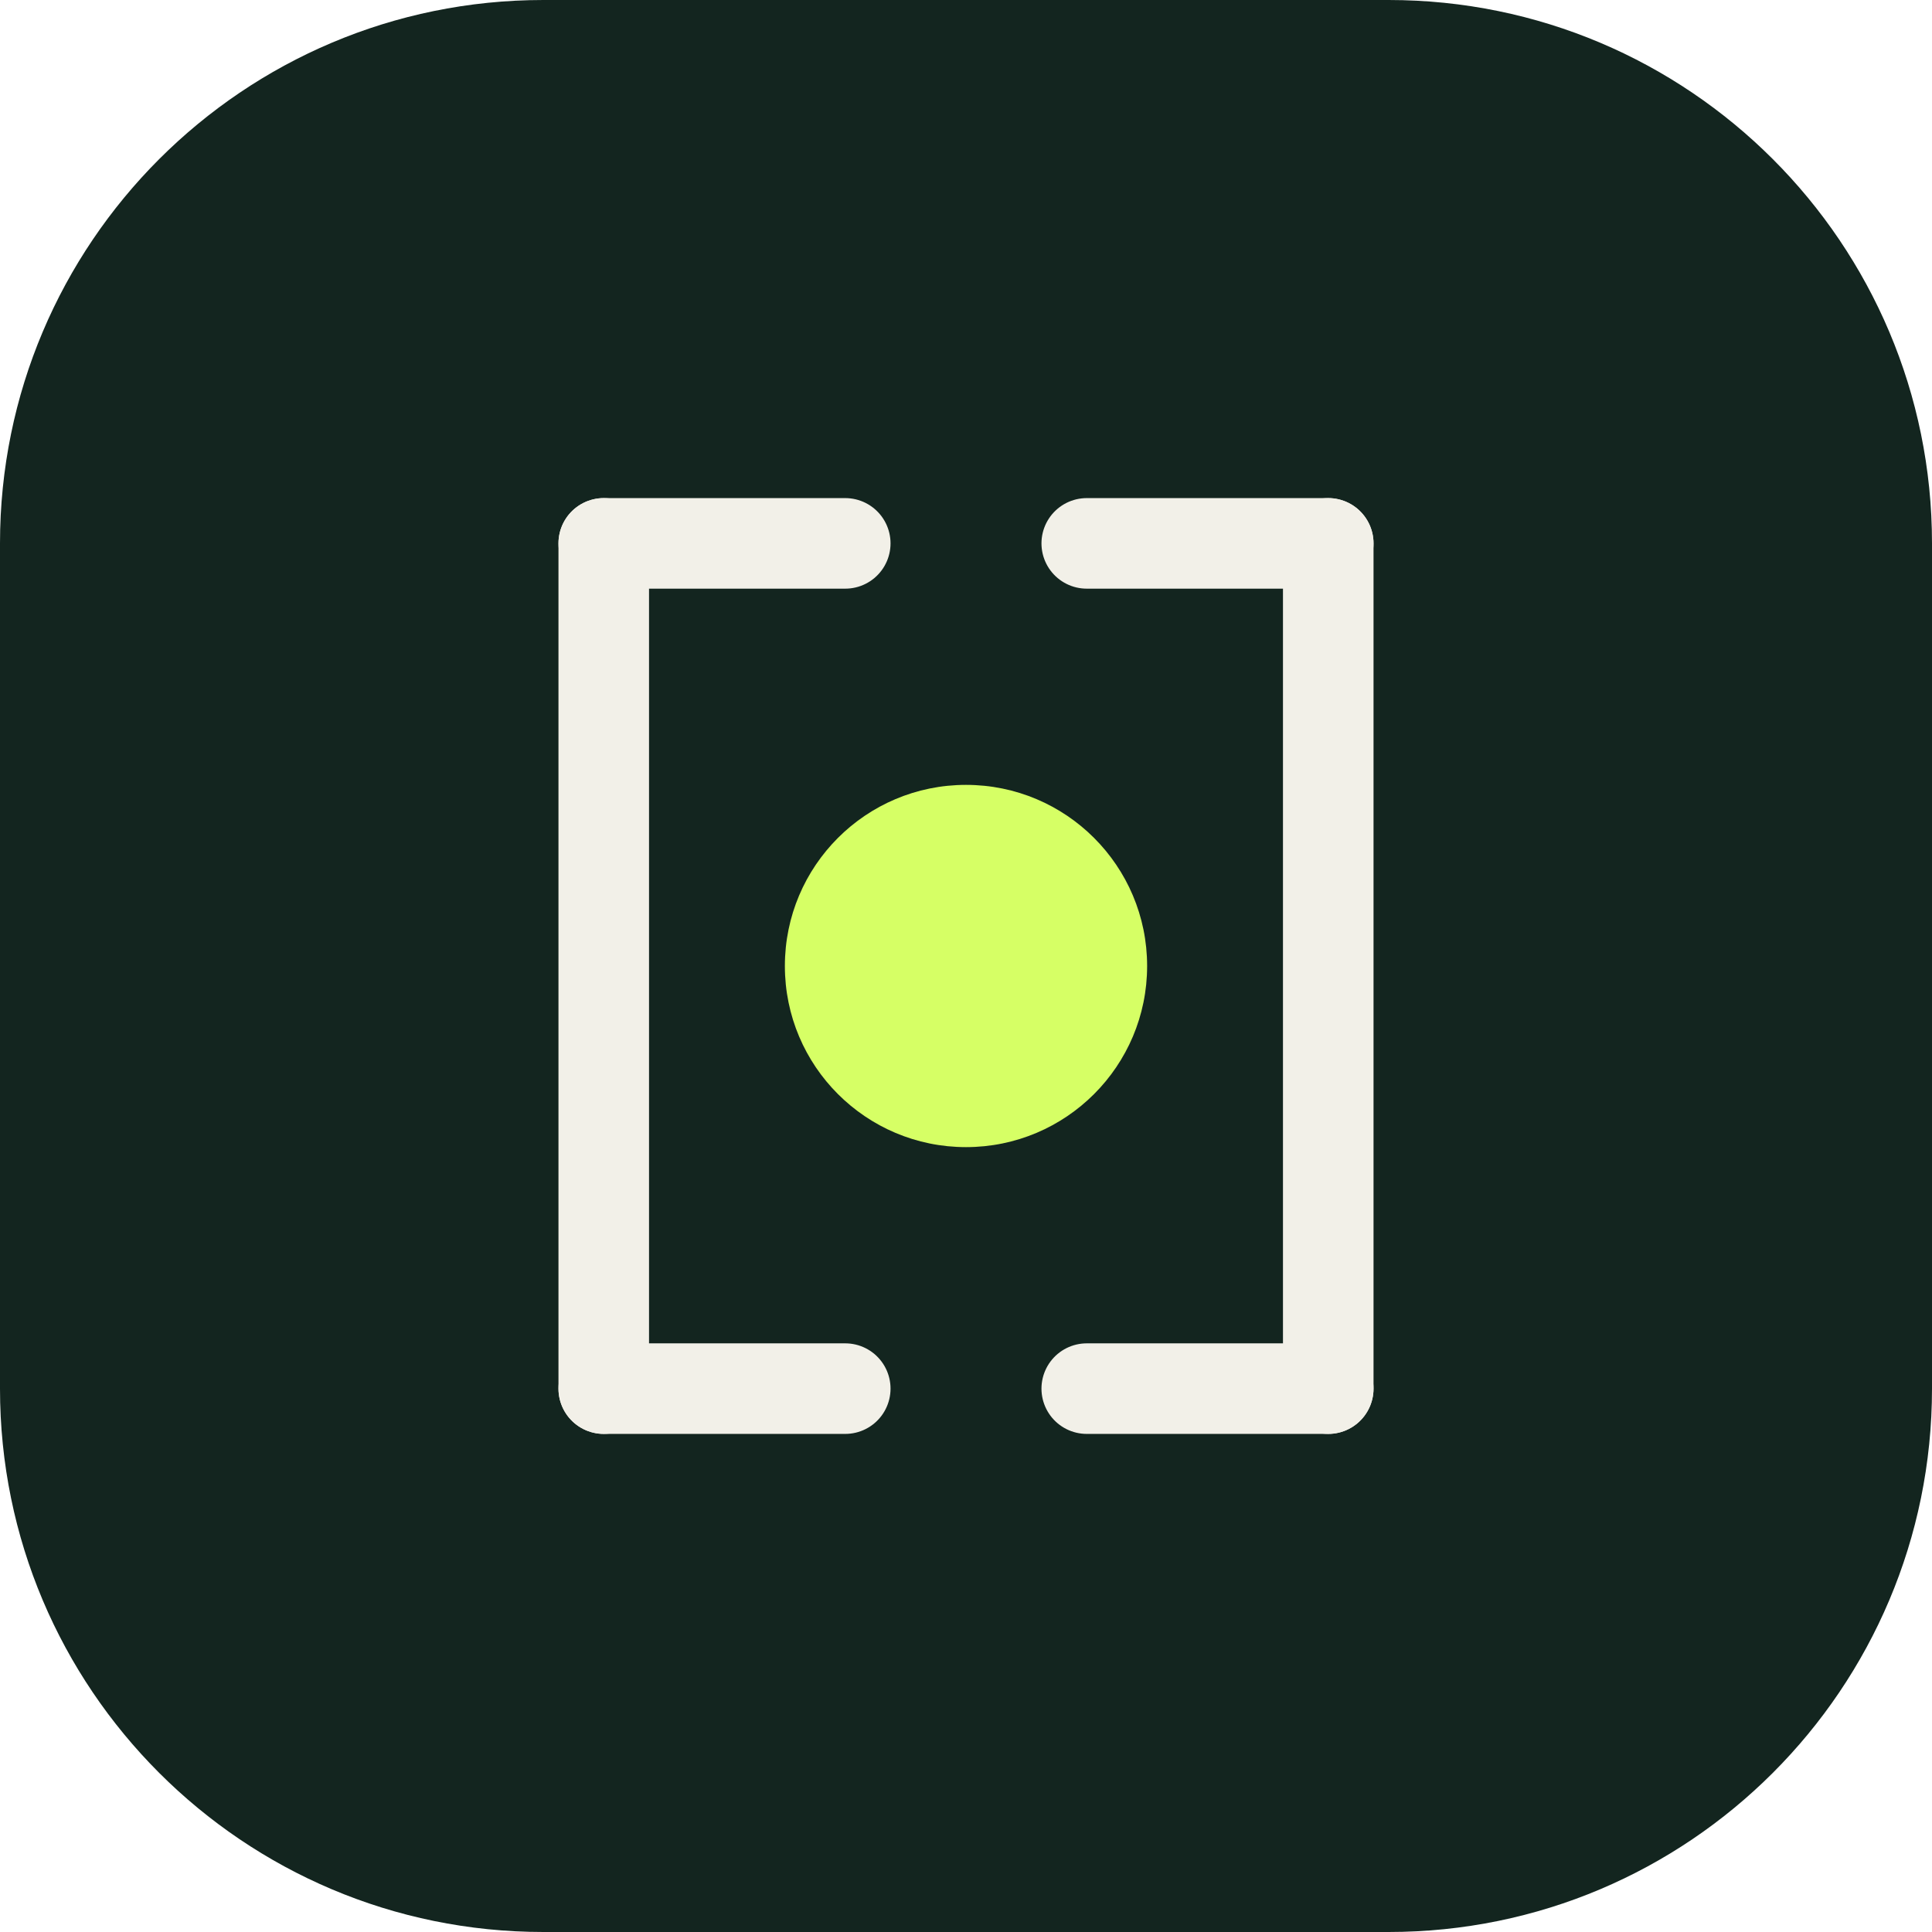
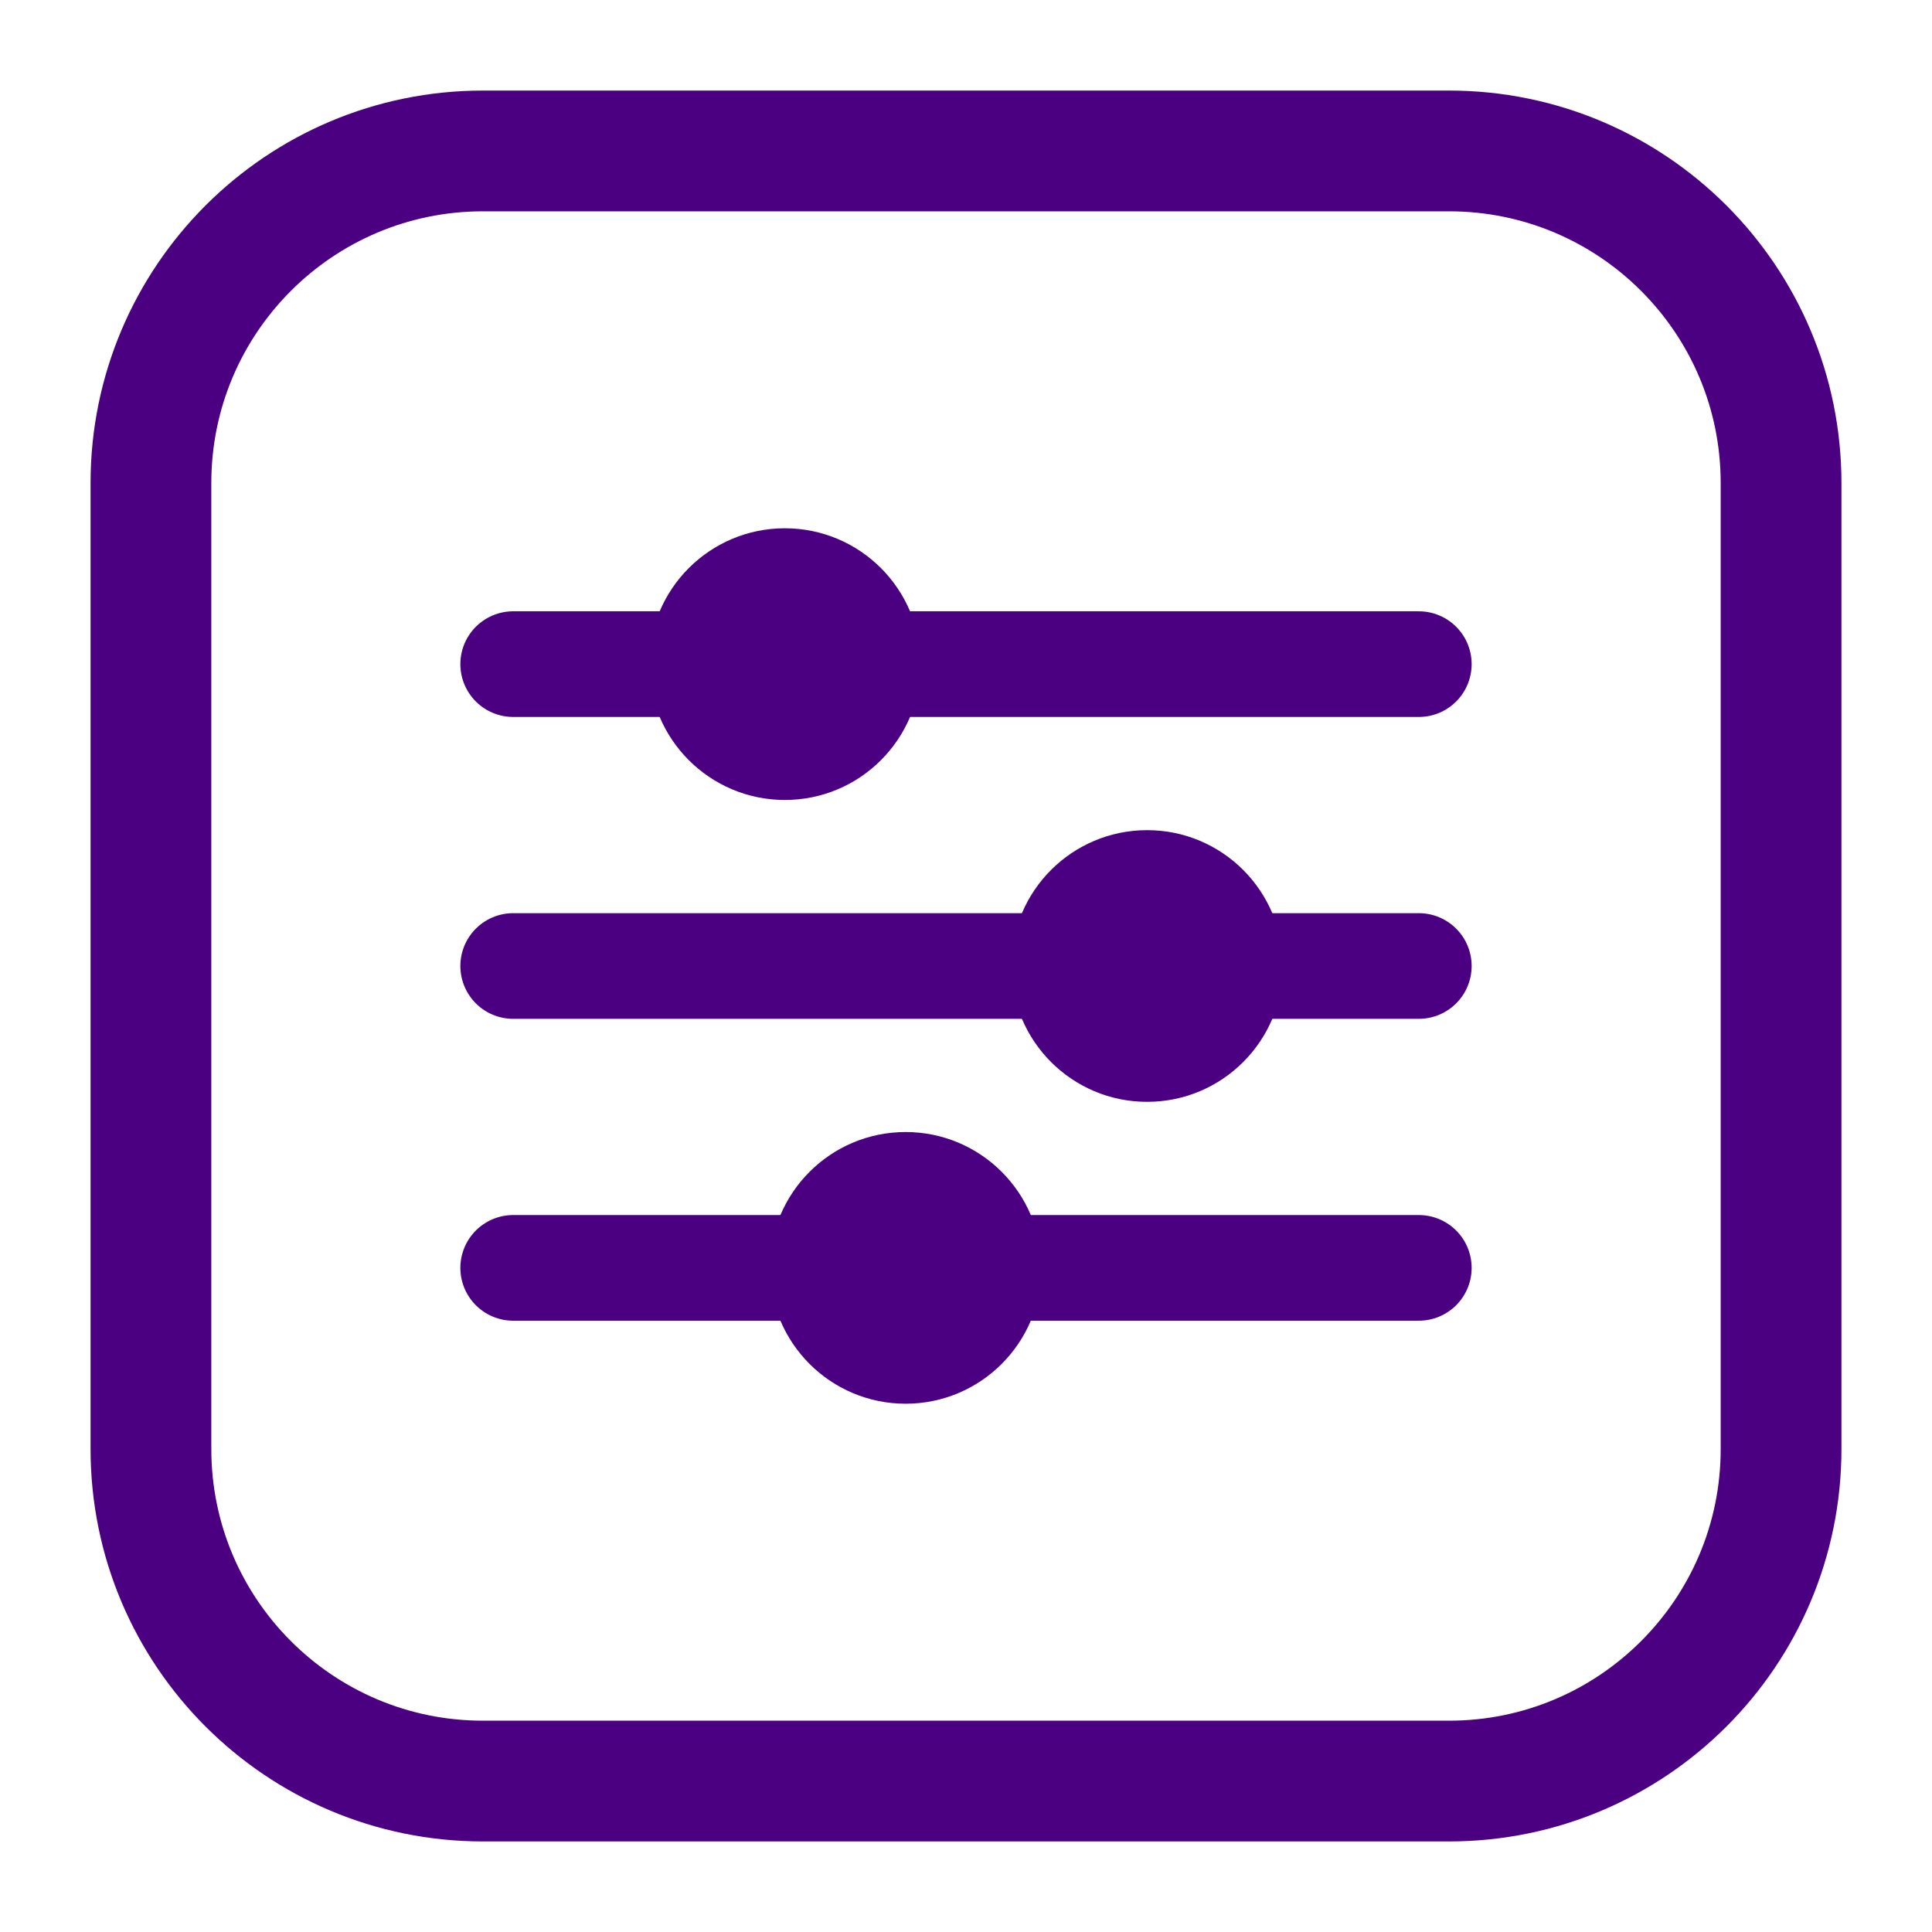
- <svg xmlns="http://www.w3.org/2000/svg" width="64" height="64" viewBox="0 0 64 64" fill="none">
-   <rect width="64" height="64" rx="18" fill="#13251F" />
-   <path d="M20 18V46M44 18V46" stroke="#F2F0E8" stroke-width="3" stroke-linecap="round" />
-   <path d="M20 18H28M36 18H44M20 46H28M36 46H44" stroke="#F2F0E8" stroke-width="3" stroke-linecap="round" />
-   <circle cx="32" cy="32" r="6" fill="#D6FF65" />
+ <svg xmlns="http://www.w3.org/2000/svg" viewBox="0 0 64 64" style="color:#4b0082">
+   <rect x="5" y="5" width="54" height="54" rx="11" fill="none" stroke="currentColor" stroke-width="4" />
+   <path d="M17 22h30M17 32h30M17 42h30" fill="none" stroke="currentColor" stroke-width="3.5" stroke-linecap="round" />
+   <g fill="currentColor">
+     <circle cx="26" cy="22" r="4.5" />
+     <circle cx="38" cy="32" r="4.5" />
+     <circle cx="30" cy="42" r="4.5" />
+   </g>
</svg>
